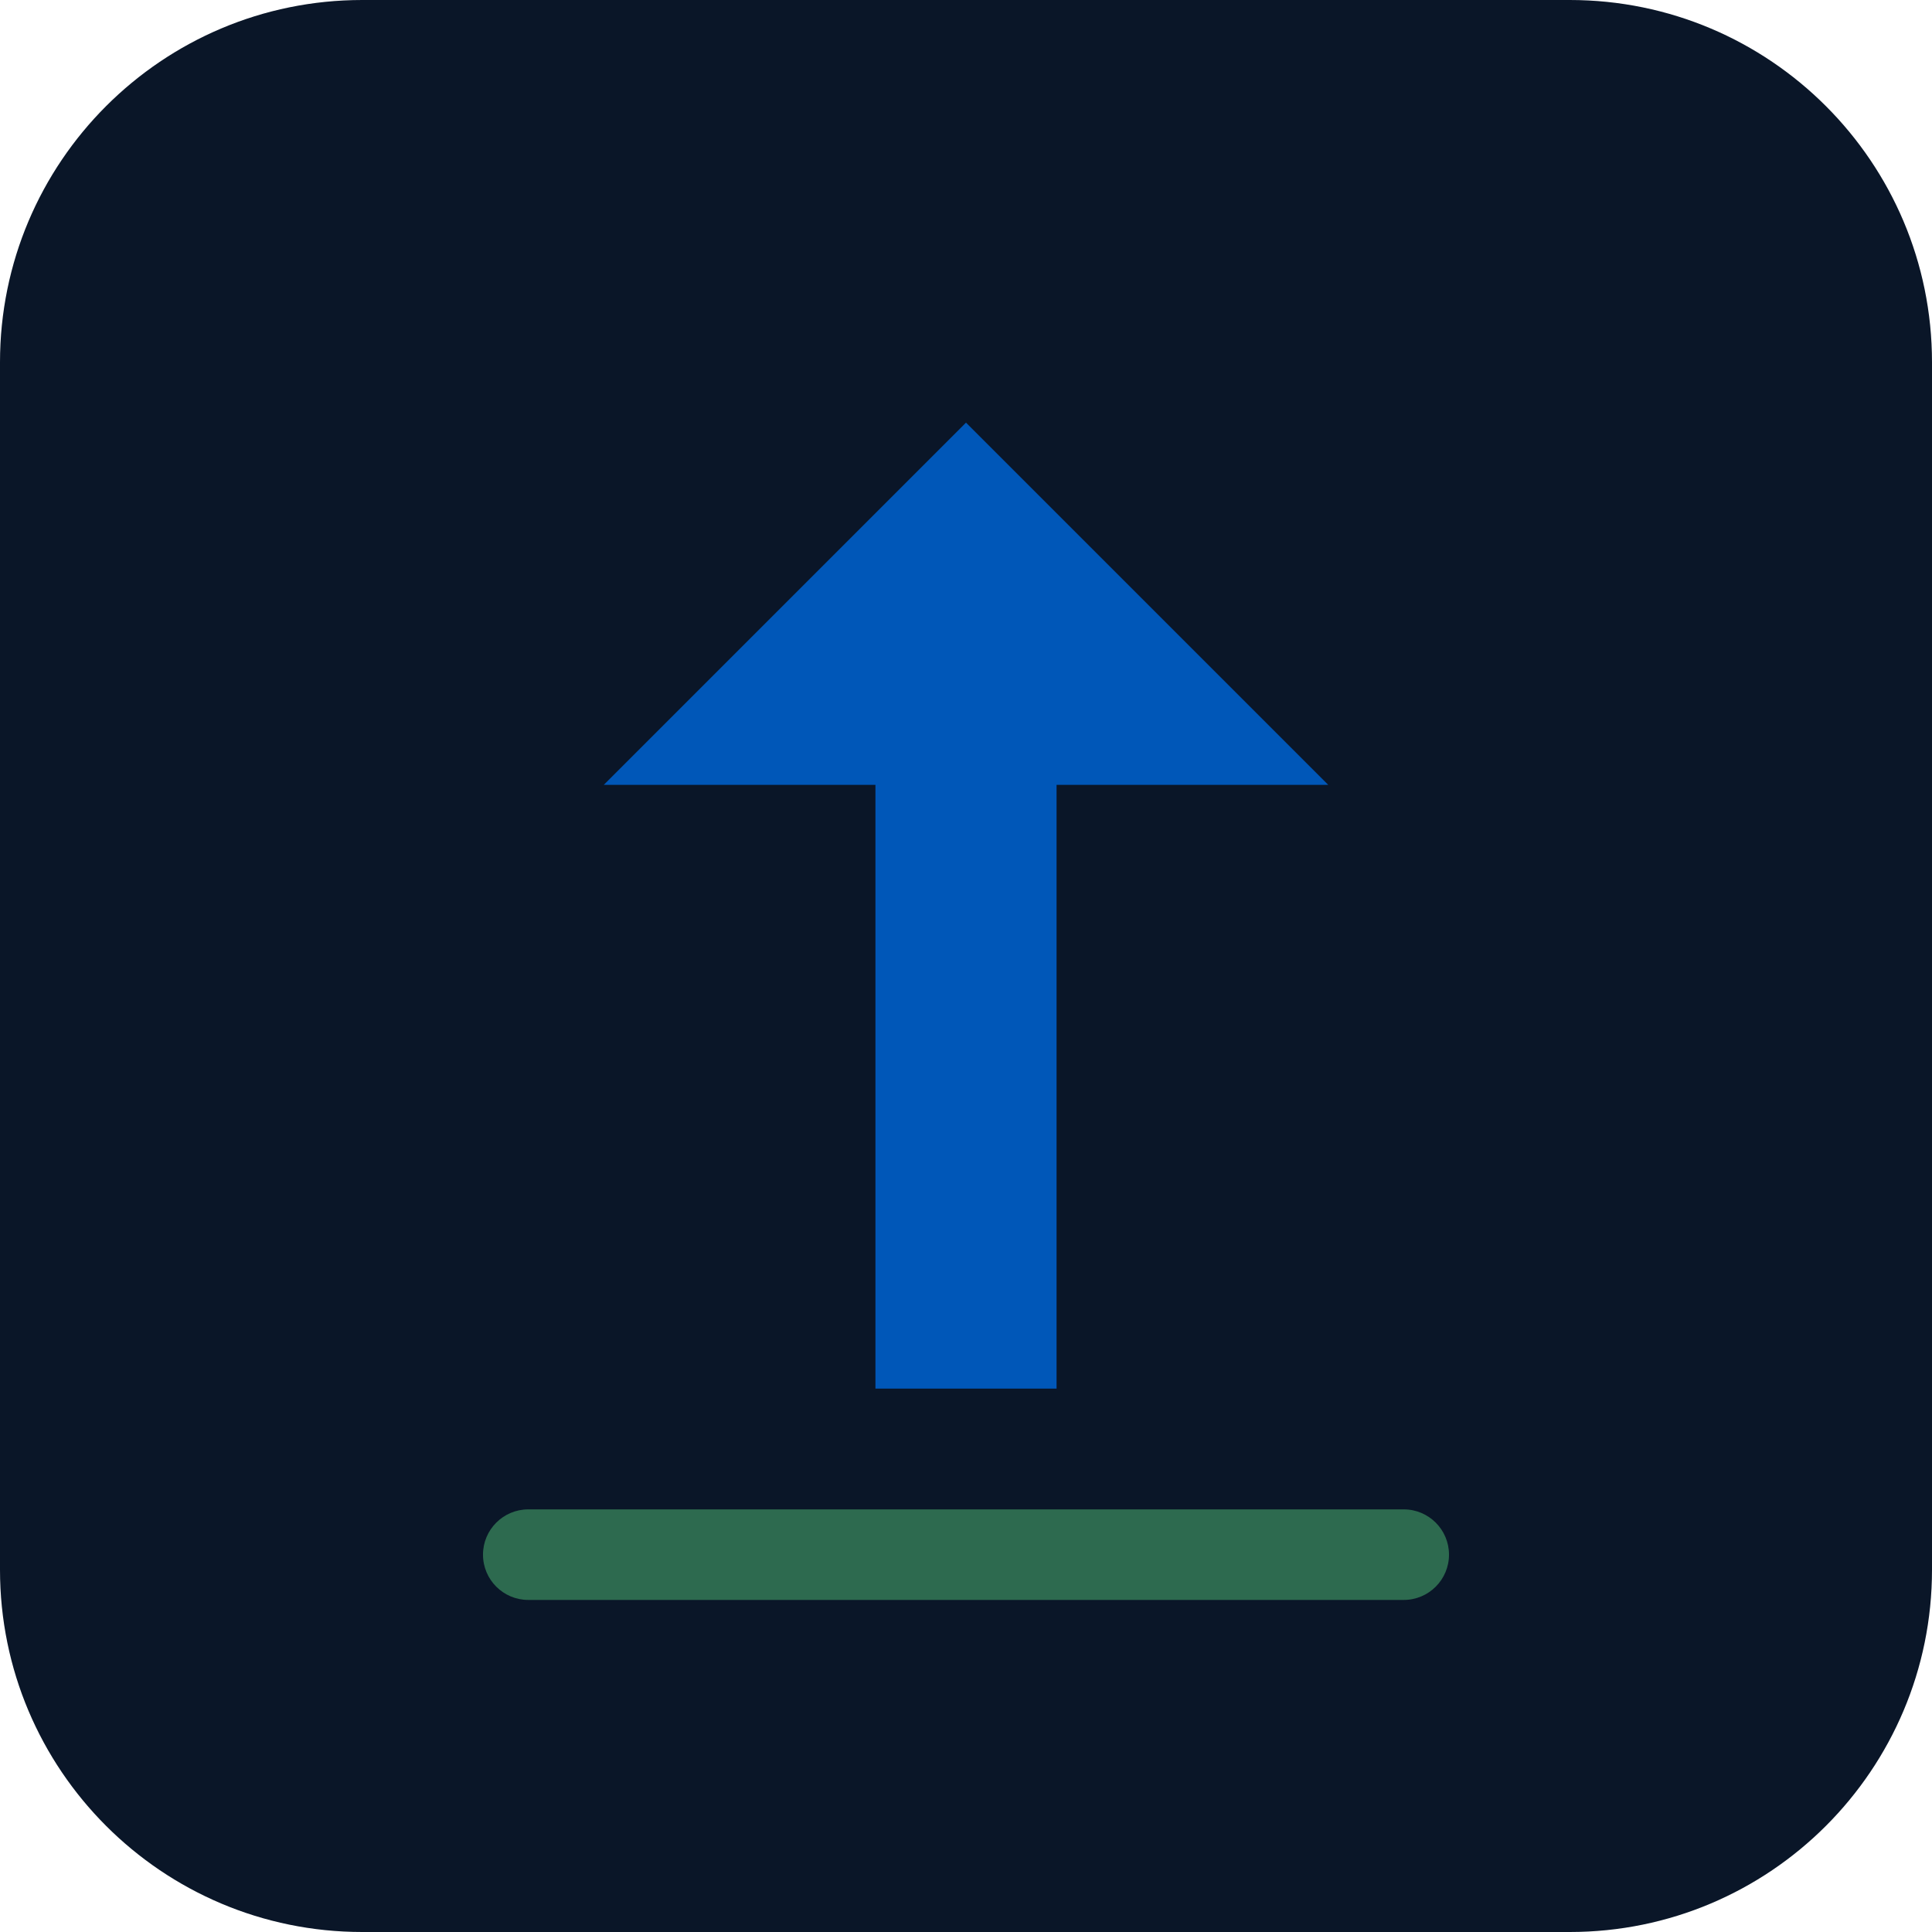
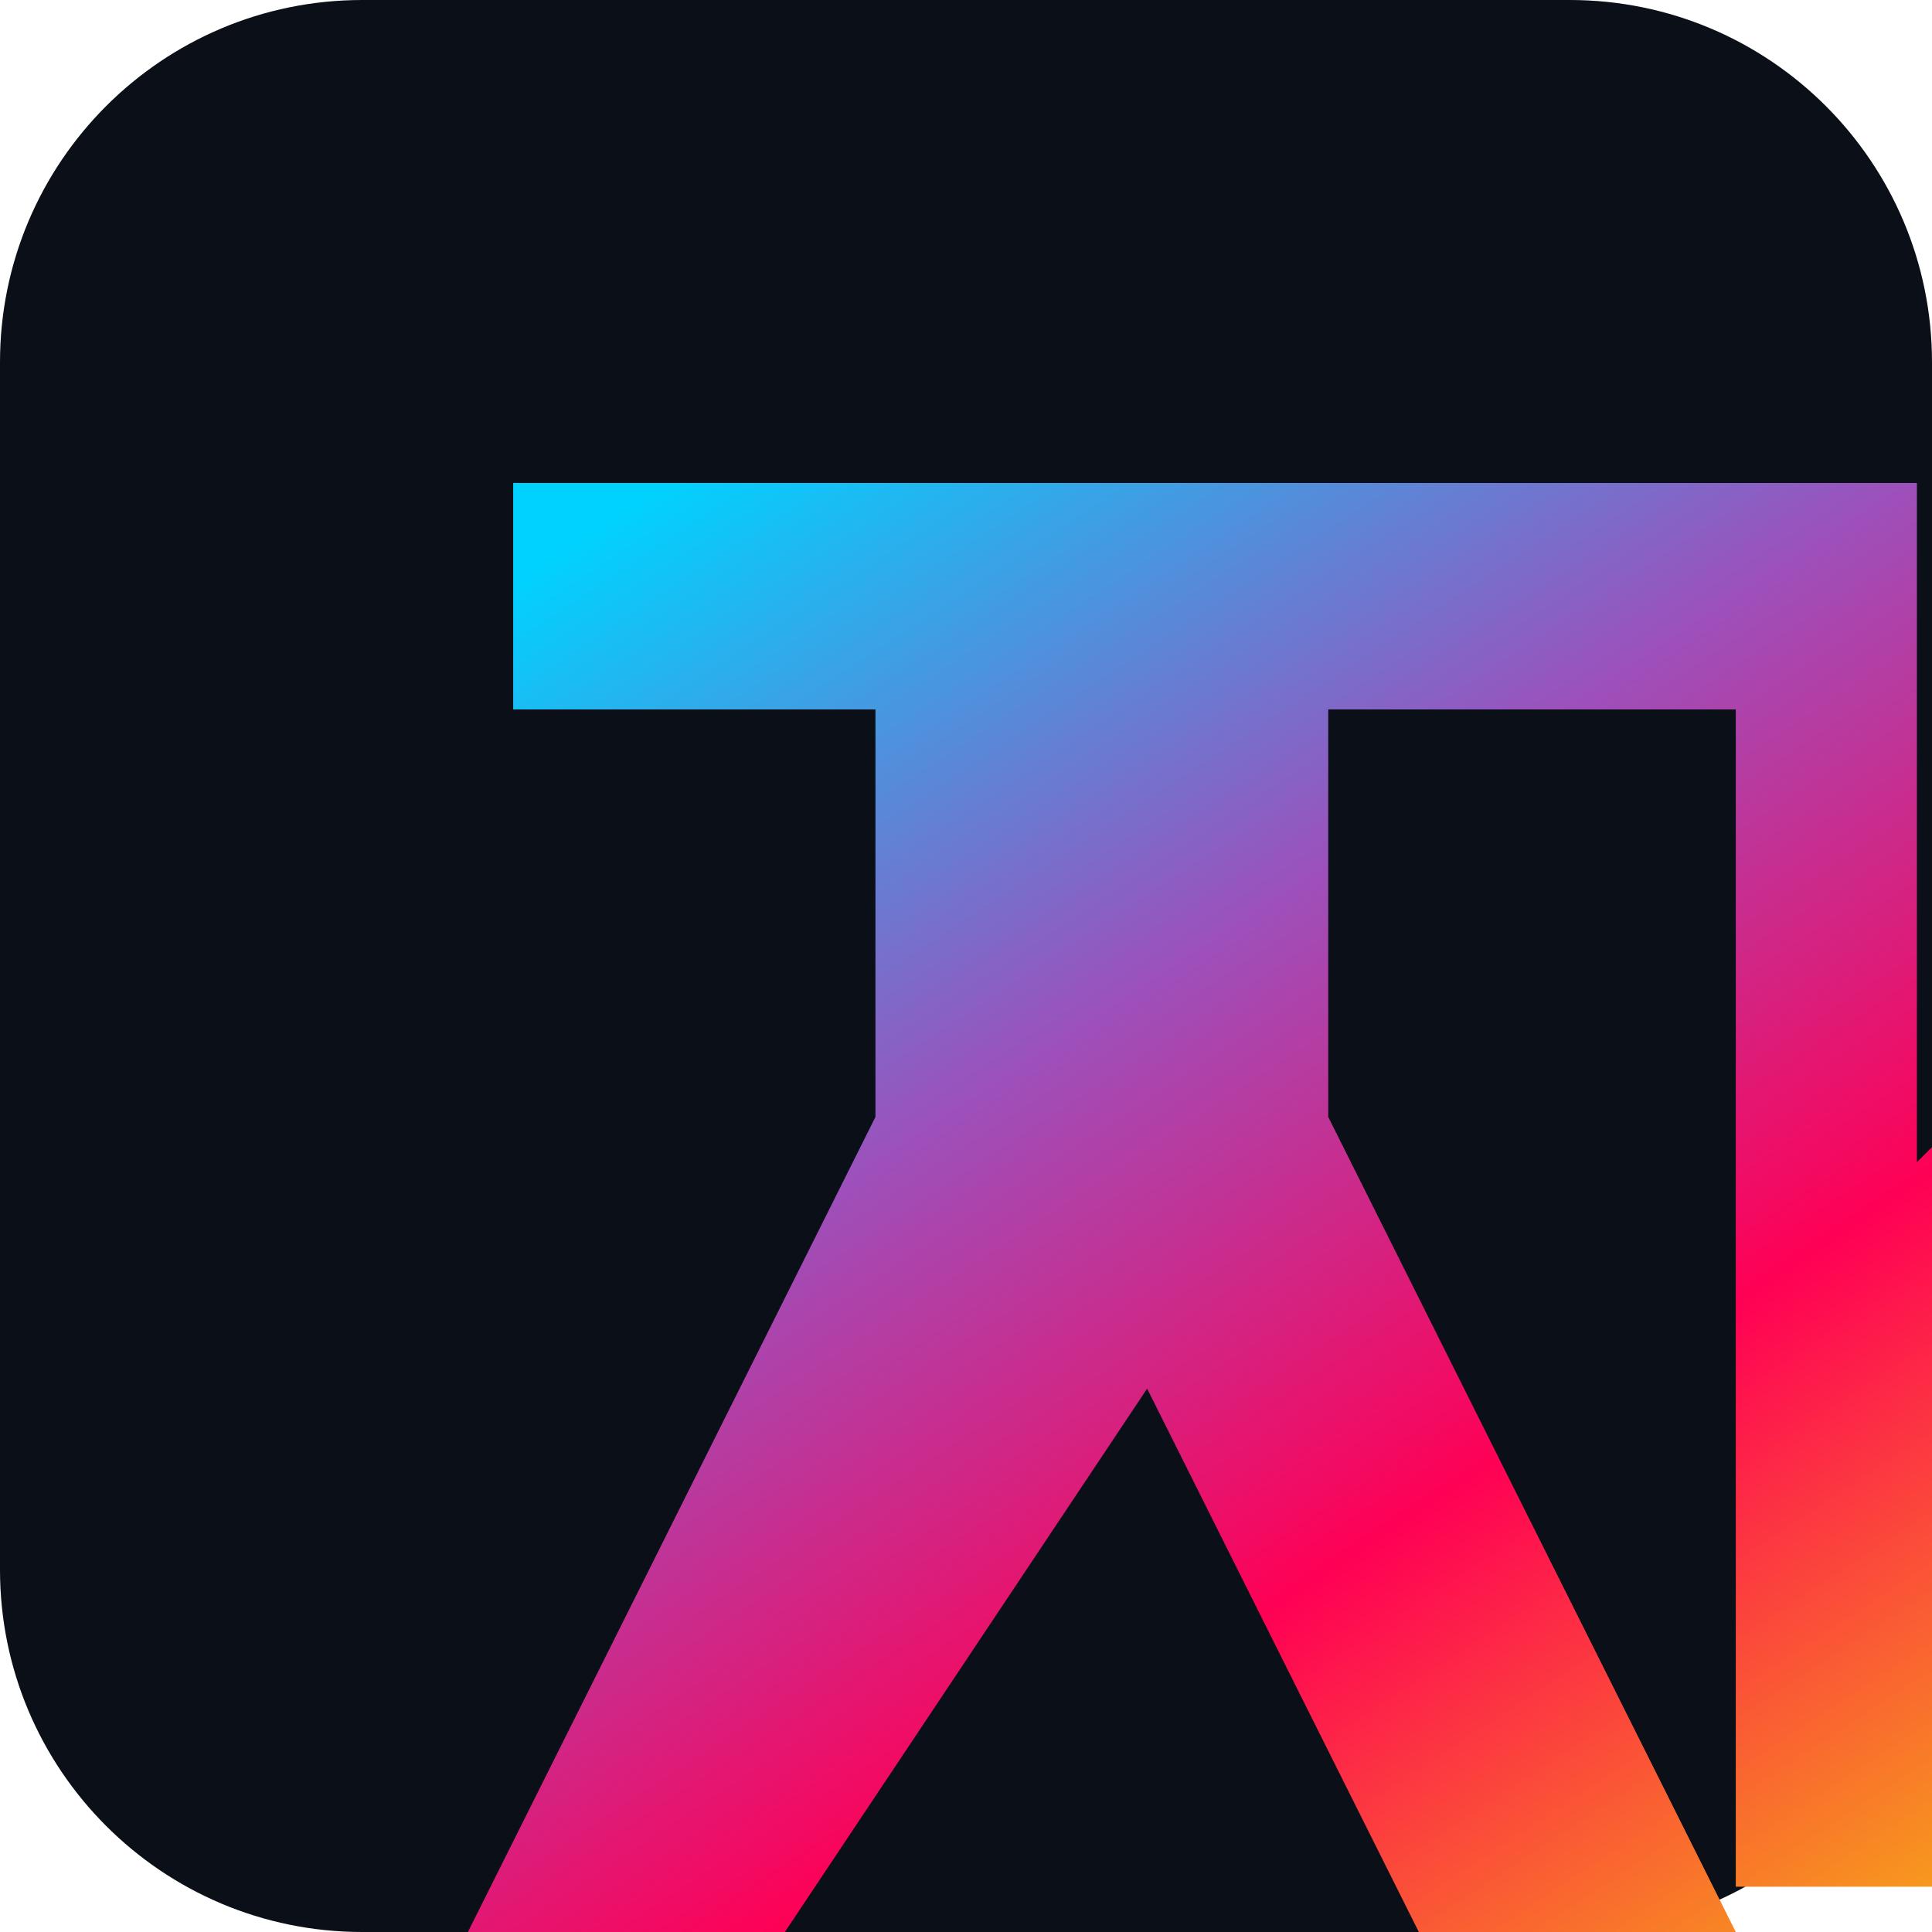
<svg xmlns="http://www.w3.org/2000/svg" viewBox="0 0 64 64" fill="none" role="img" aria-label="TVK">
-   <rect width="64" height="64" rx="12" fill="#0a1628" />
-   <path d="M32 14L20 26h9v20h6V26h9L32 14z" fill="#0057b8" />
-   <rect x="16" y="50" width="32" height="3" rx="1.5" fill="#2d6a4f" />
+   <defs>
+     <linearGradient id="tvkGrad" x1="8%" y1="6%" x2="92%" y2="94%">
+       <stop offset="0%" stop-color="#00d2ff" />
+       <stop offset="28%" stop-color="#9d50bb" />
+       <stop offset="52%" stop-color="#ff0055" />
+       <stop offset="76%" stop-color="#f7971e" />
+       <stop offset="100%" stop-color="#ffd200" />
+     </linearGradient>
+   </defs>
+   <rect width="64" height="64" rx="12" fill="#0a0f18" />
+   <g transform="translate(8, 10) scale(1.5)">
+     <path fill="url(#tvkGrad)" d="M6 4h30v5H24v9l12 24h-7L20 24 8 42H2L14 18V9H6V4zm24 0h7v15l10-10h8l-12 12 14 14h-8l-9-10v10h-7V4z" />
+   </g>
</svg>
